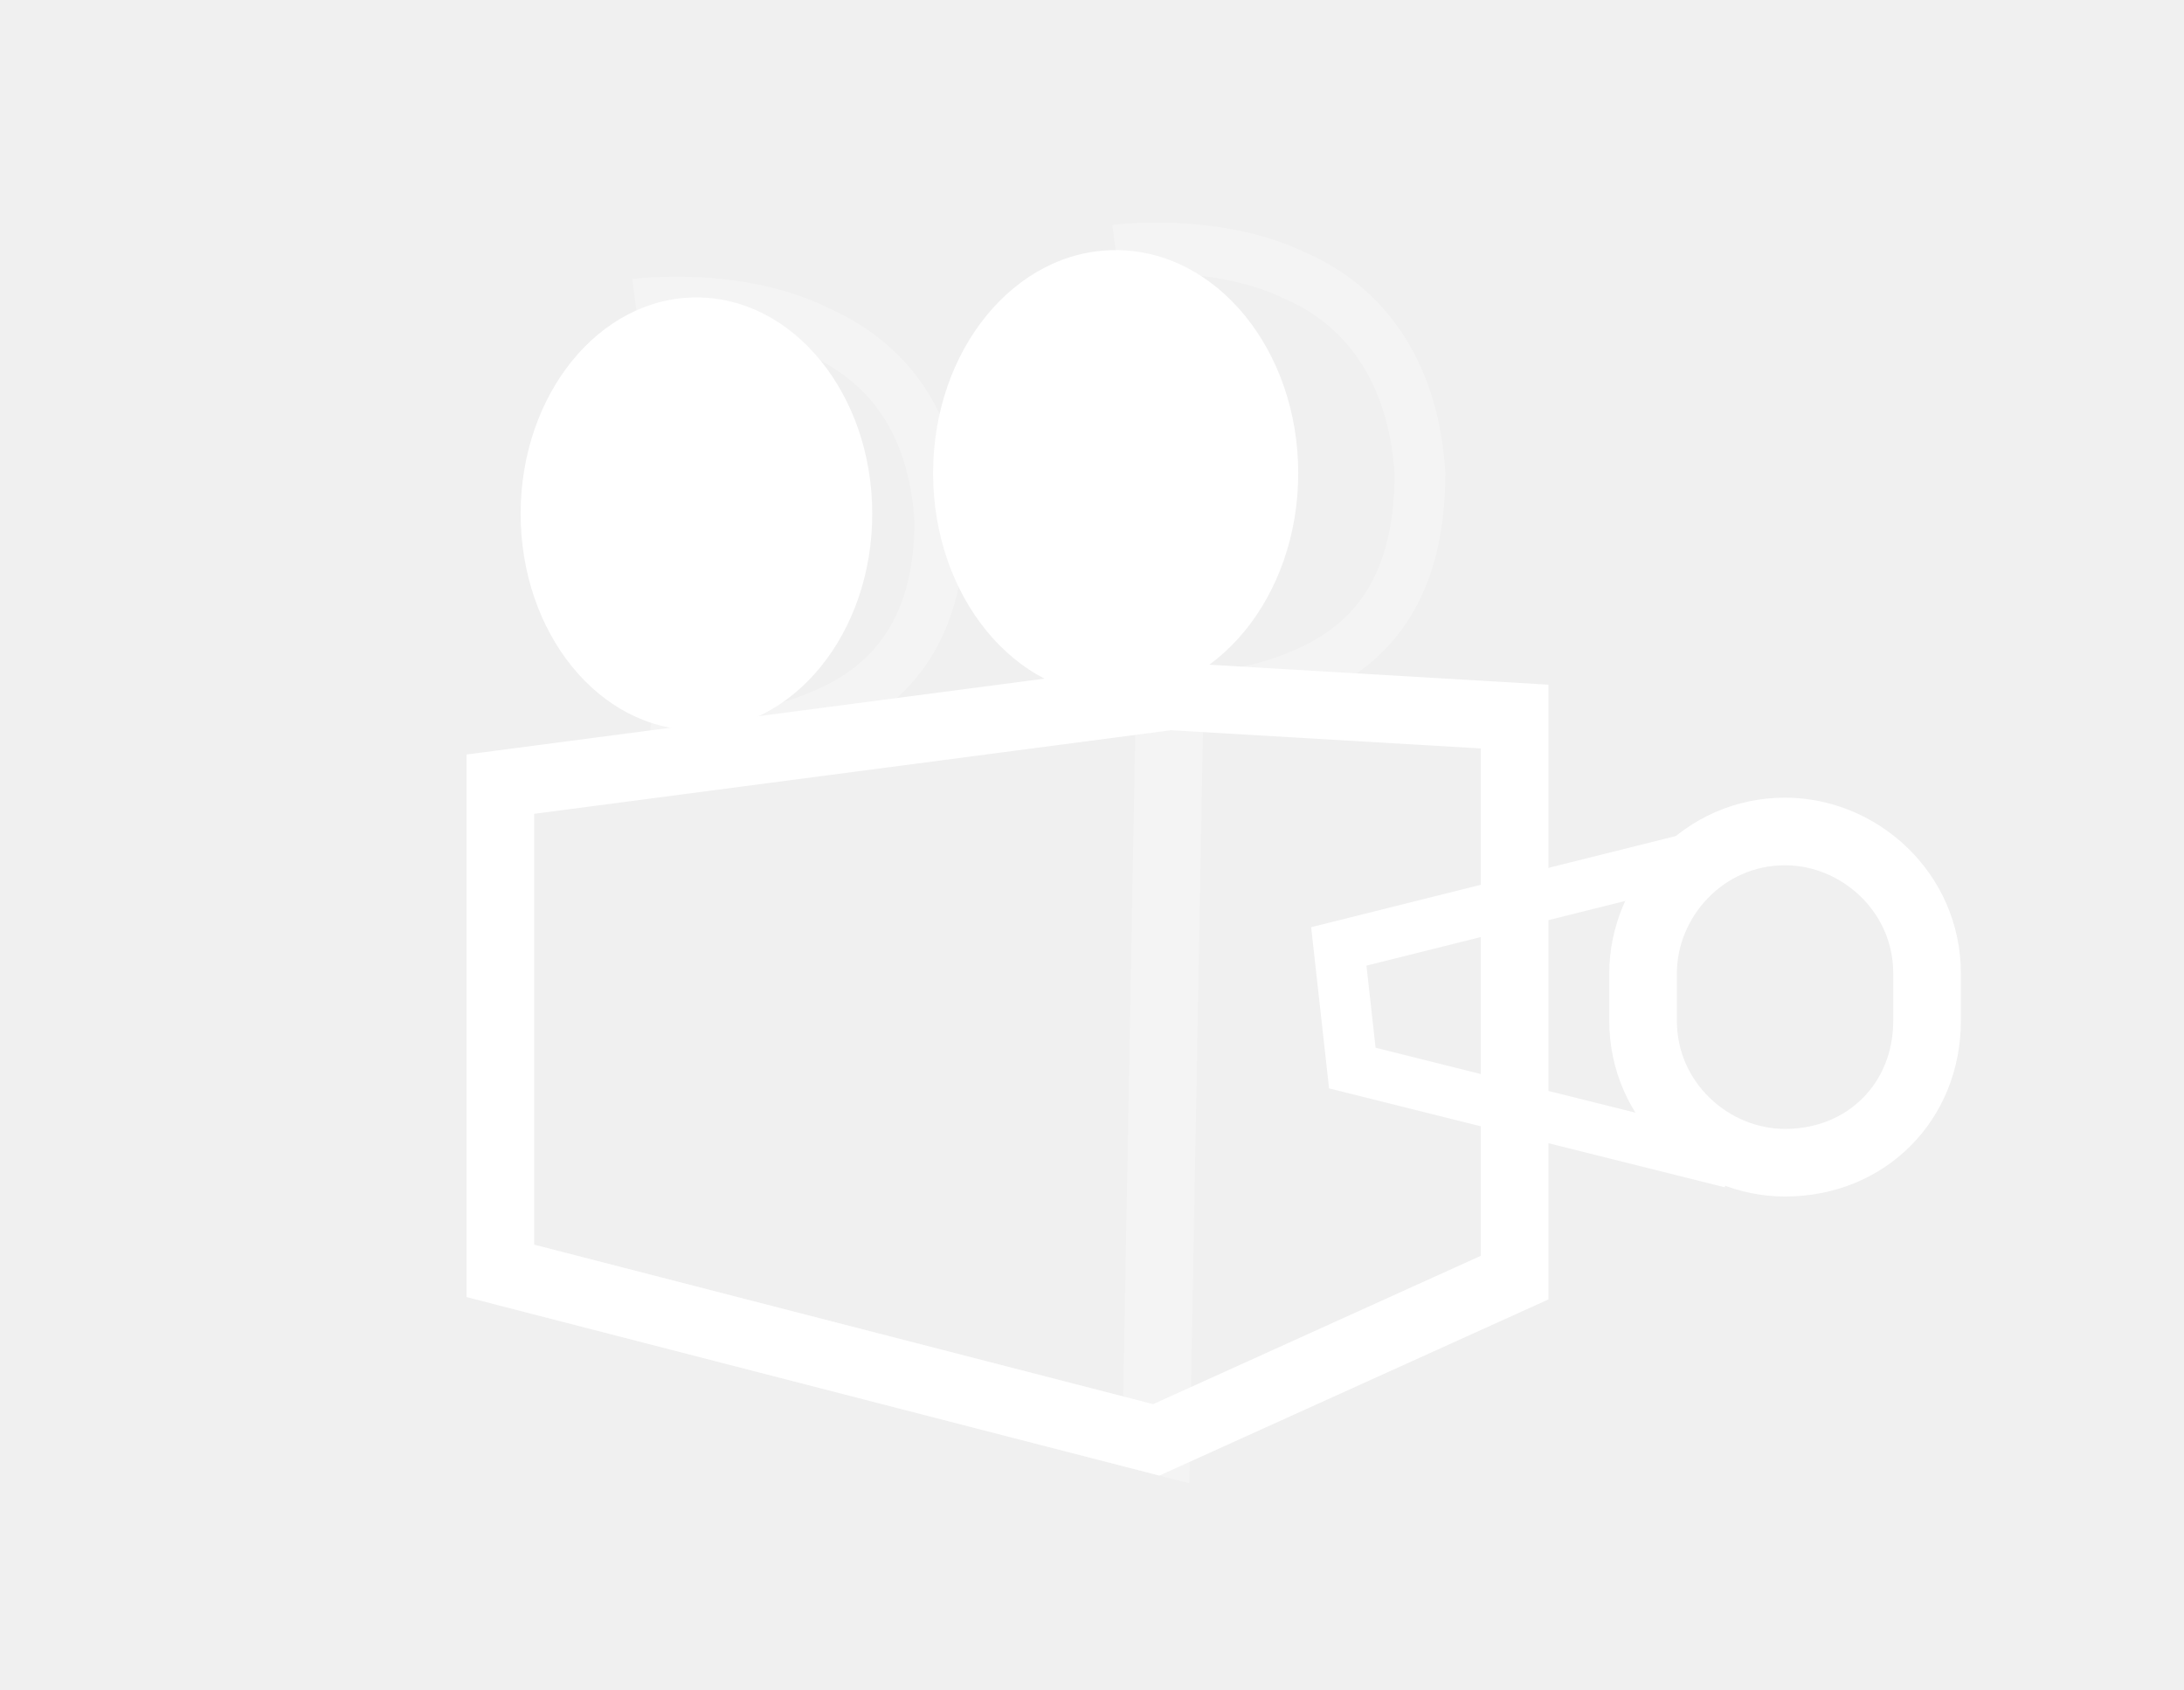
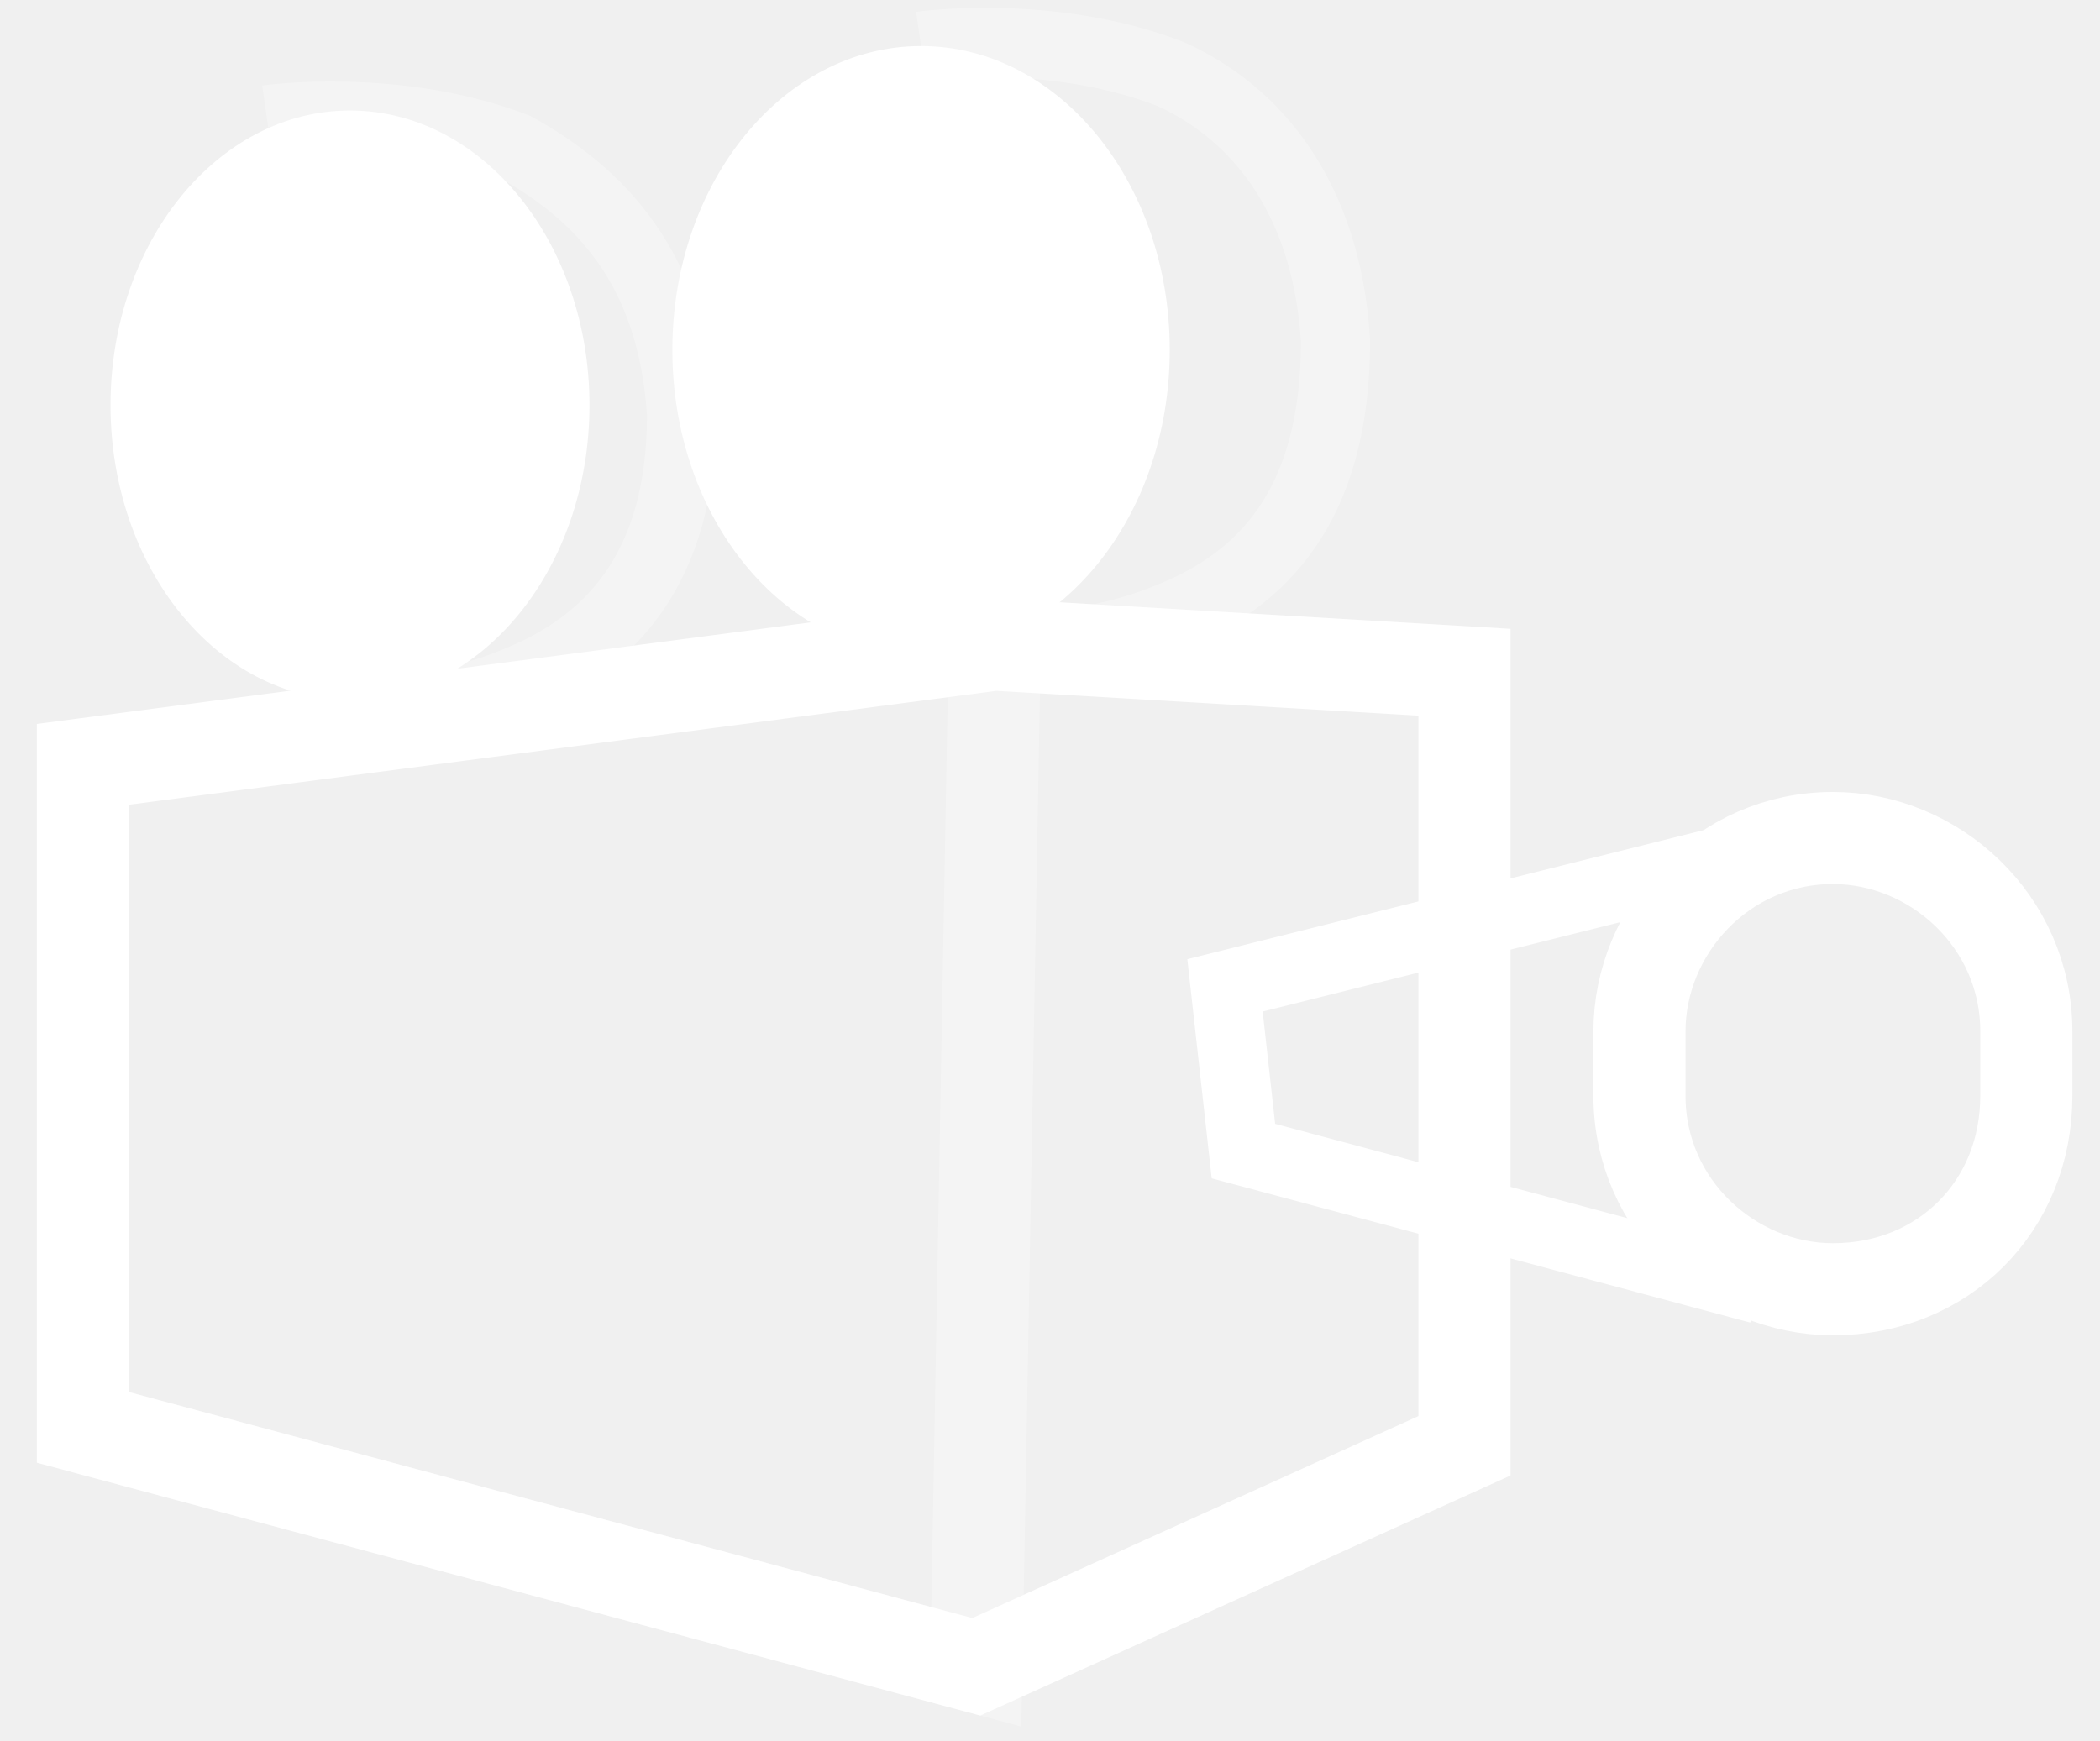
- <svg xmlns="http://www.w3.org/2000/svg" version="1.1" x="0px" y="0px" viewBox="0 0 32.3 25" enable-background="new 0 0 32.3 25" xml:space="preserve">
+ <svg xmlns="http://www.w3.org/2000/svg" version="1.1" x="0px" y="0px" viewBox="0 0 22.8 18.9" enable-background="new 0 0 22.8 18.9" xml:space="preserve">
  <g id="bg__x2B__footer">
</g>
  <g id="Layer_1">
-     <polygon fill="none" stroke="#FFFFFF" stroke-miterlimit="10" points="7.4,11.6 7.4,18.8 17.1,21.3 22.4,18.9 22.4,10.6 17.3,10.3     " />
-     <path fill="none" stroke="#FFFFFF" stroke-miterlimit="10" d="M11.6,9.6" />
-     <ellipse fill="#FFFFFF" cx="16.5" cy="7" rx="2.7" ry="3.3" />
-     <polyline opacity="0.28" fill="none" stroke="#FFFFFF" stroke-miterlimit="10" points="17.3,10.3 17.1,21.3 7.4,18.8  " />
-     <ellipse fill="#FFFFFF" cx="10.3" cy="7.6" rx="2.6" ry="3.2" />
-     <path opacity="0.28" fill="none" stroke="#FFFFFF" stroke-width="0.75" stroke-miterlimit="10" d="M16.7,10.3c0,0,1.3,0.2,2.5-0.3   c1-0.4,1.8-1.2,1.8-3c-0.1-1.6-0.9-2.5-1.8-2.9c-1.2-0.6-2.7-0.4-2.7-0.4" />
-     <path opacity="0.28" fill="none" stroke="#FFFFFF" stroke-width="0.75" stroke-miterlimit="10" d="M9.6,10.9c0,0,1.3,0.2,2.5-0.3   c1-0.4,1.8-1.2,1.8-2.9c-0.1-1.6-0.9-2.4-1.8-2.8c-1.2-0.6-2.7-0.4-2.7-0.4" />
-     <path fill="none" stroke="#FFFFFF" stroke-miterlimit="10" d="M26.4,17.2L26.4,17.2c-1.1,0-2.1-0.9-2.1-2.1v-0.7   c0-1.1,0.9-2.1,2.1-2.1h0c1.1,0,2.1,0.9,2.1,2.1v0.7C28.5,16.3,27.6,17.2,26.4,17.2z" />
-     <polyline fill="none" stroke="#FFFFFF" stroke-width="0.75" stroke-miterlimit="10" points="26.2,12.4 19.8,14 20,15.8 25.6,17.2     " />
+     <polygon fill="none" stroke="#FFFFFF" stroke-miterlimit="10" points="0.9,8.3 0.9,15.5 10.6,18.1 15.9,15.7 15.9,7.3 10.8,7  " />
+     <path fill="none" stroke="#FFFFFF" stroke-miterlimit="10" d="M5.1,6.4" />
+     <ellipse fill="#FFFFFF" cx="10" cy="3.8" rx="2.7" ry="3.3" />
+     <polyline opacity="0.28" fill="none" stroke="#FFFFFF" stroke-miterlimit="10" points="10.8,7 10.6,18.1 0.9,15.5  " />
+     <ellipse fill="#FFFFFF" cx="3.8" cy="4.4" rx="2.6" ry="3.2" />
+     <path opacity="0.28" fill="none" stroke="#FFFFFF" stroke-width="0.75" stroke-miterlimit="10" d="M10.2,7c0,0,1.3,0.2,2.5-0.3   c1-0.4,1.8-1.2,1.8-3c-0.1-1.6-0.9-2.5-1.8-2.9C11.4,0.3,10,0.5,10,0.5" />
+     <path opacity="0.28" fill="none" stroke="#FFFFFF" stroke-width="0.75" stroke-miterlimit="10" d="M3.1,7.7c0,0,1.3,0.2,2.5-0.3   c1-0.4,1.8-1.2,1.8-2.9C7.3,2.9,6.5,2.1,5.6,1.6C4.3,1.1,2.9,1.3,2.9,1.3" />
+     <path fill="none" stroke="#FFFFFF" stroke-miterlimit="10" d="M19.9,14L19.9,14c-1.1,0-2.1-0.9-2.1-2.1v-0.7c0-1.1,0.9-2.1,2.1-2.1   h0c1.1,0,2.1,0.9,2.1,2.1v0.7C22,13.1,21.1,14,19.9,14z" />
+     <polyline fill="none" stroke="#FFFFFF" stroke-width="0.75" stroke-miterlimit="10" points="19.7,9.1 13.3,10.7 13.5,12.5 19.1,14     " />
  </g>
  <g id="notes">
</g>
</svg>
